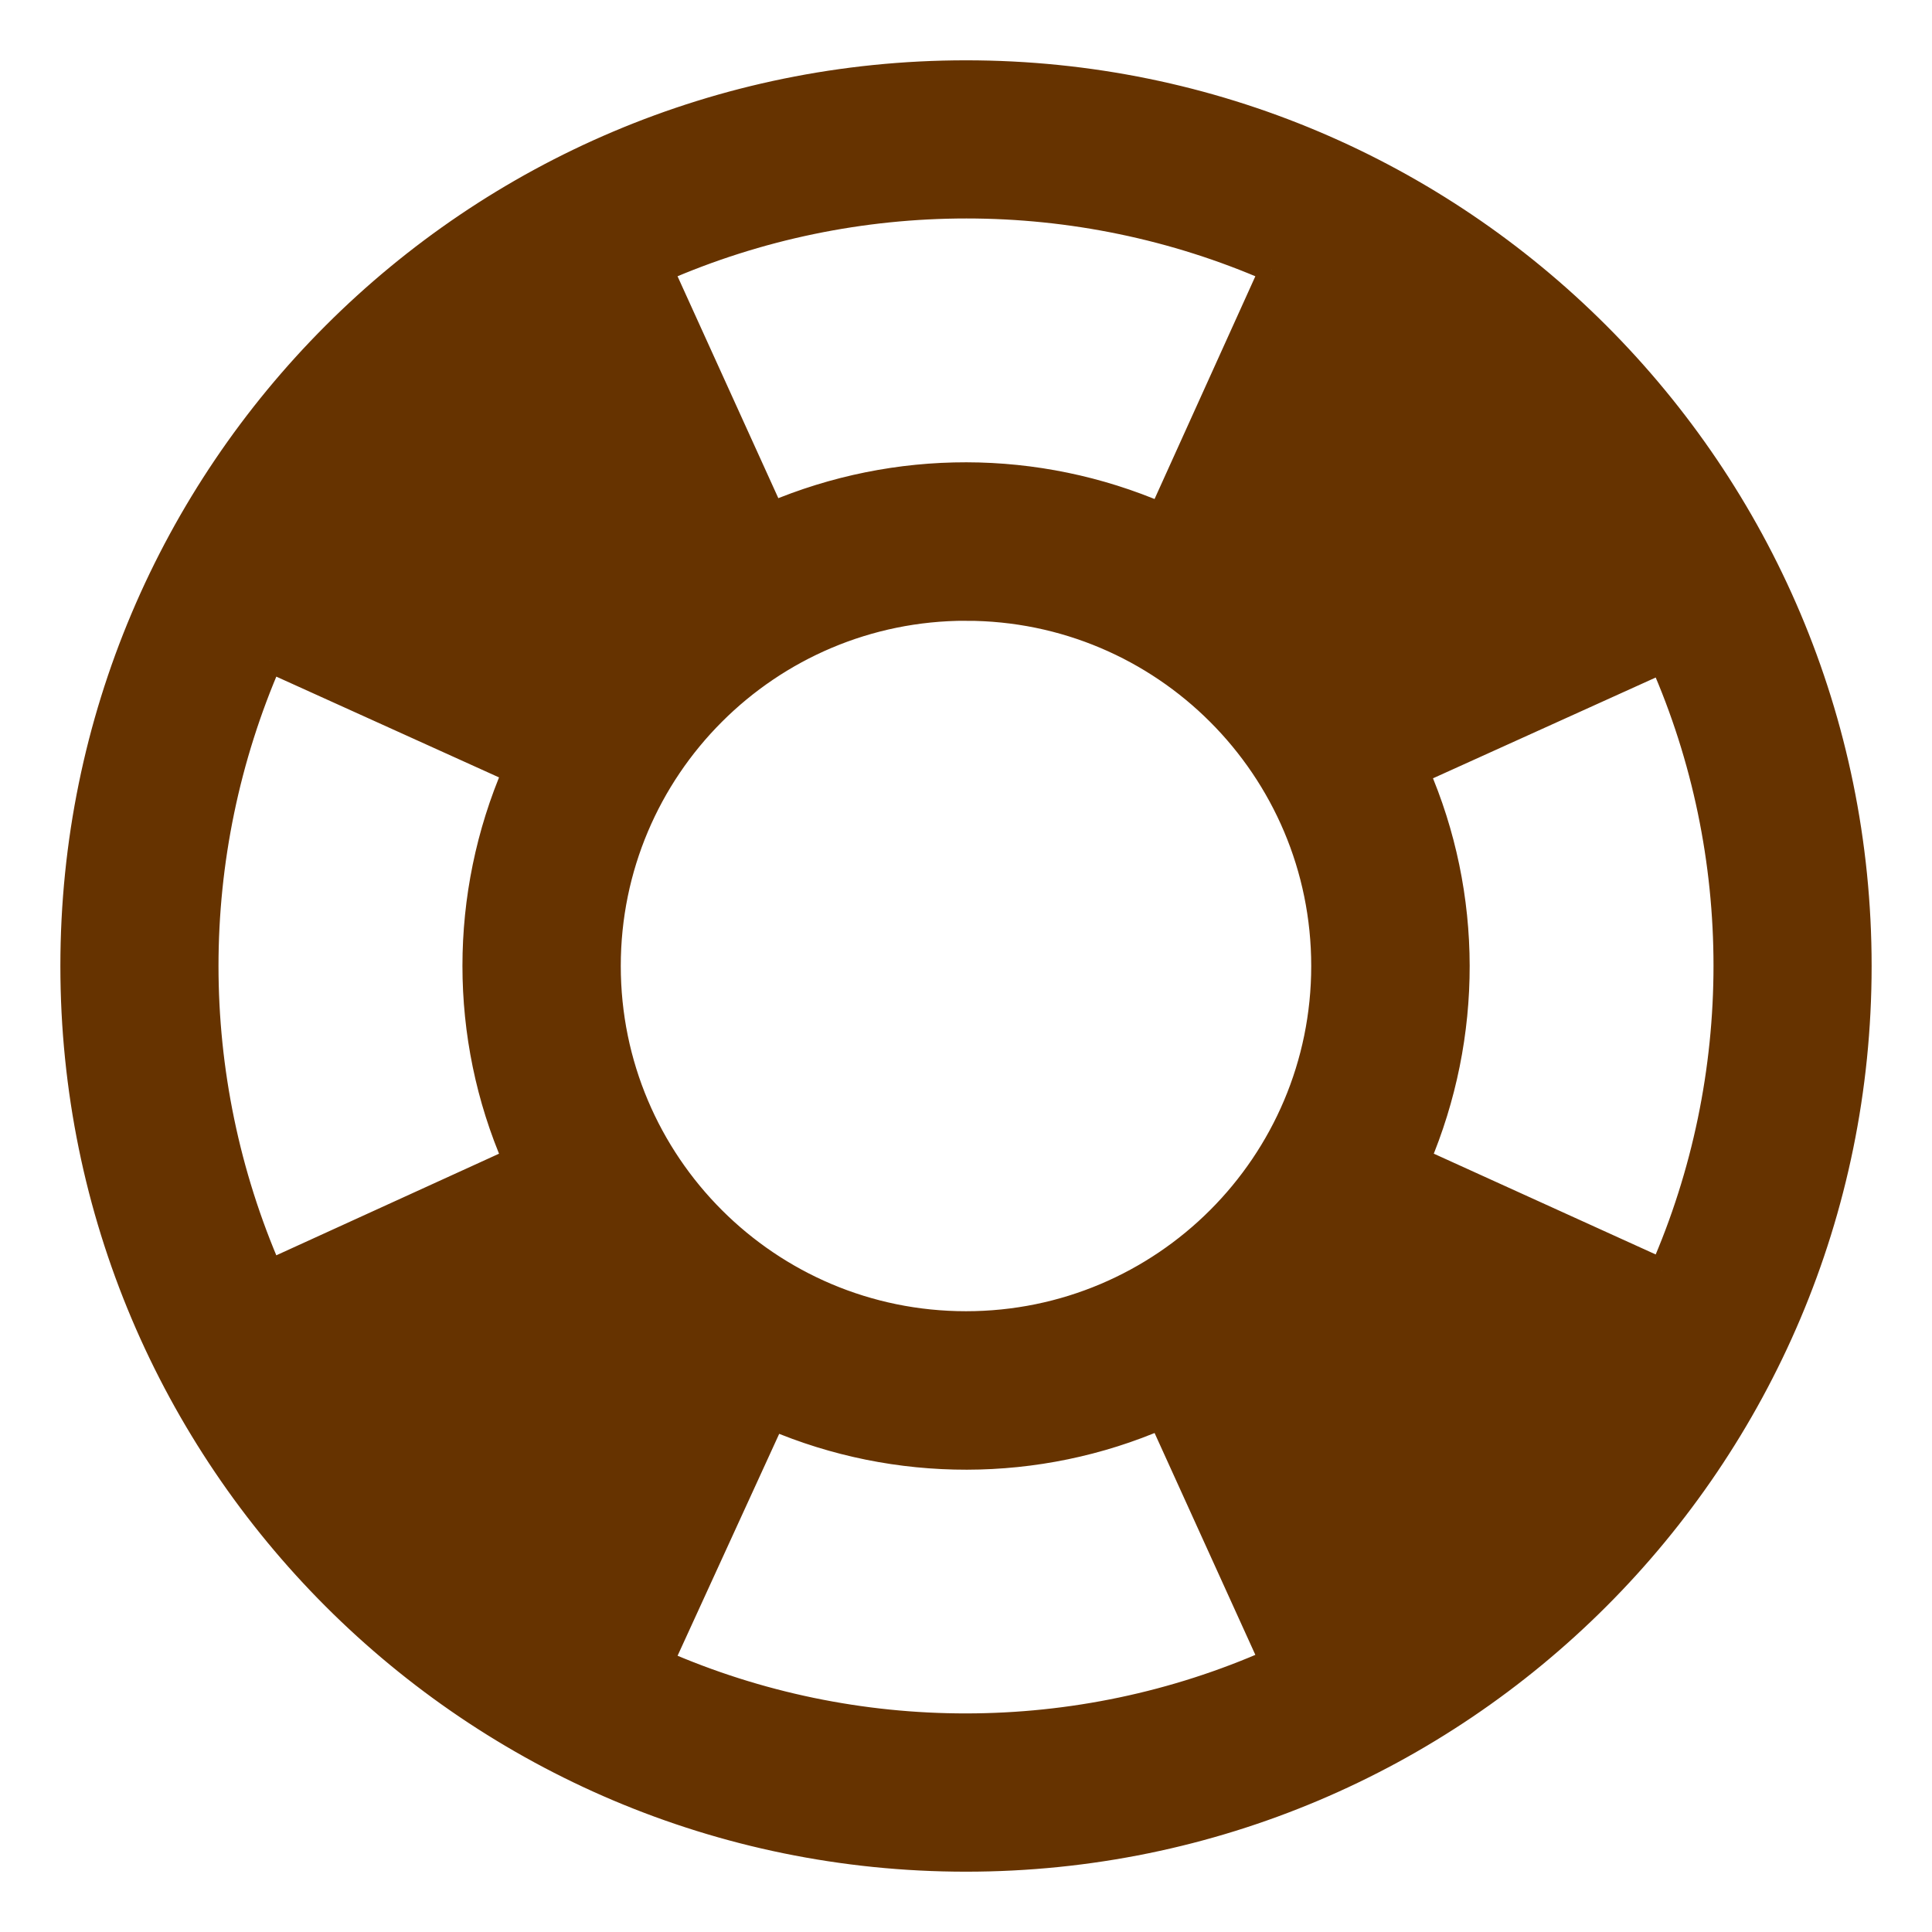
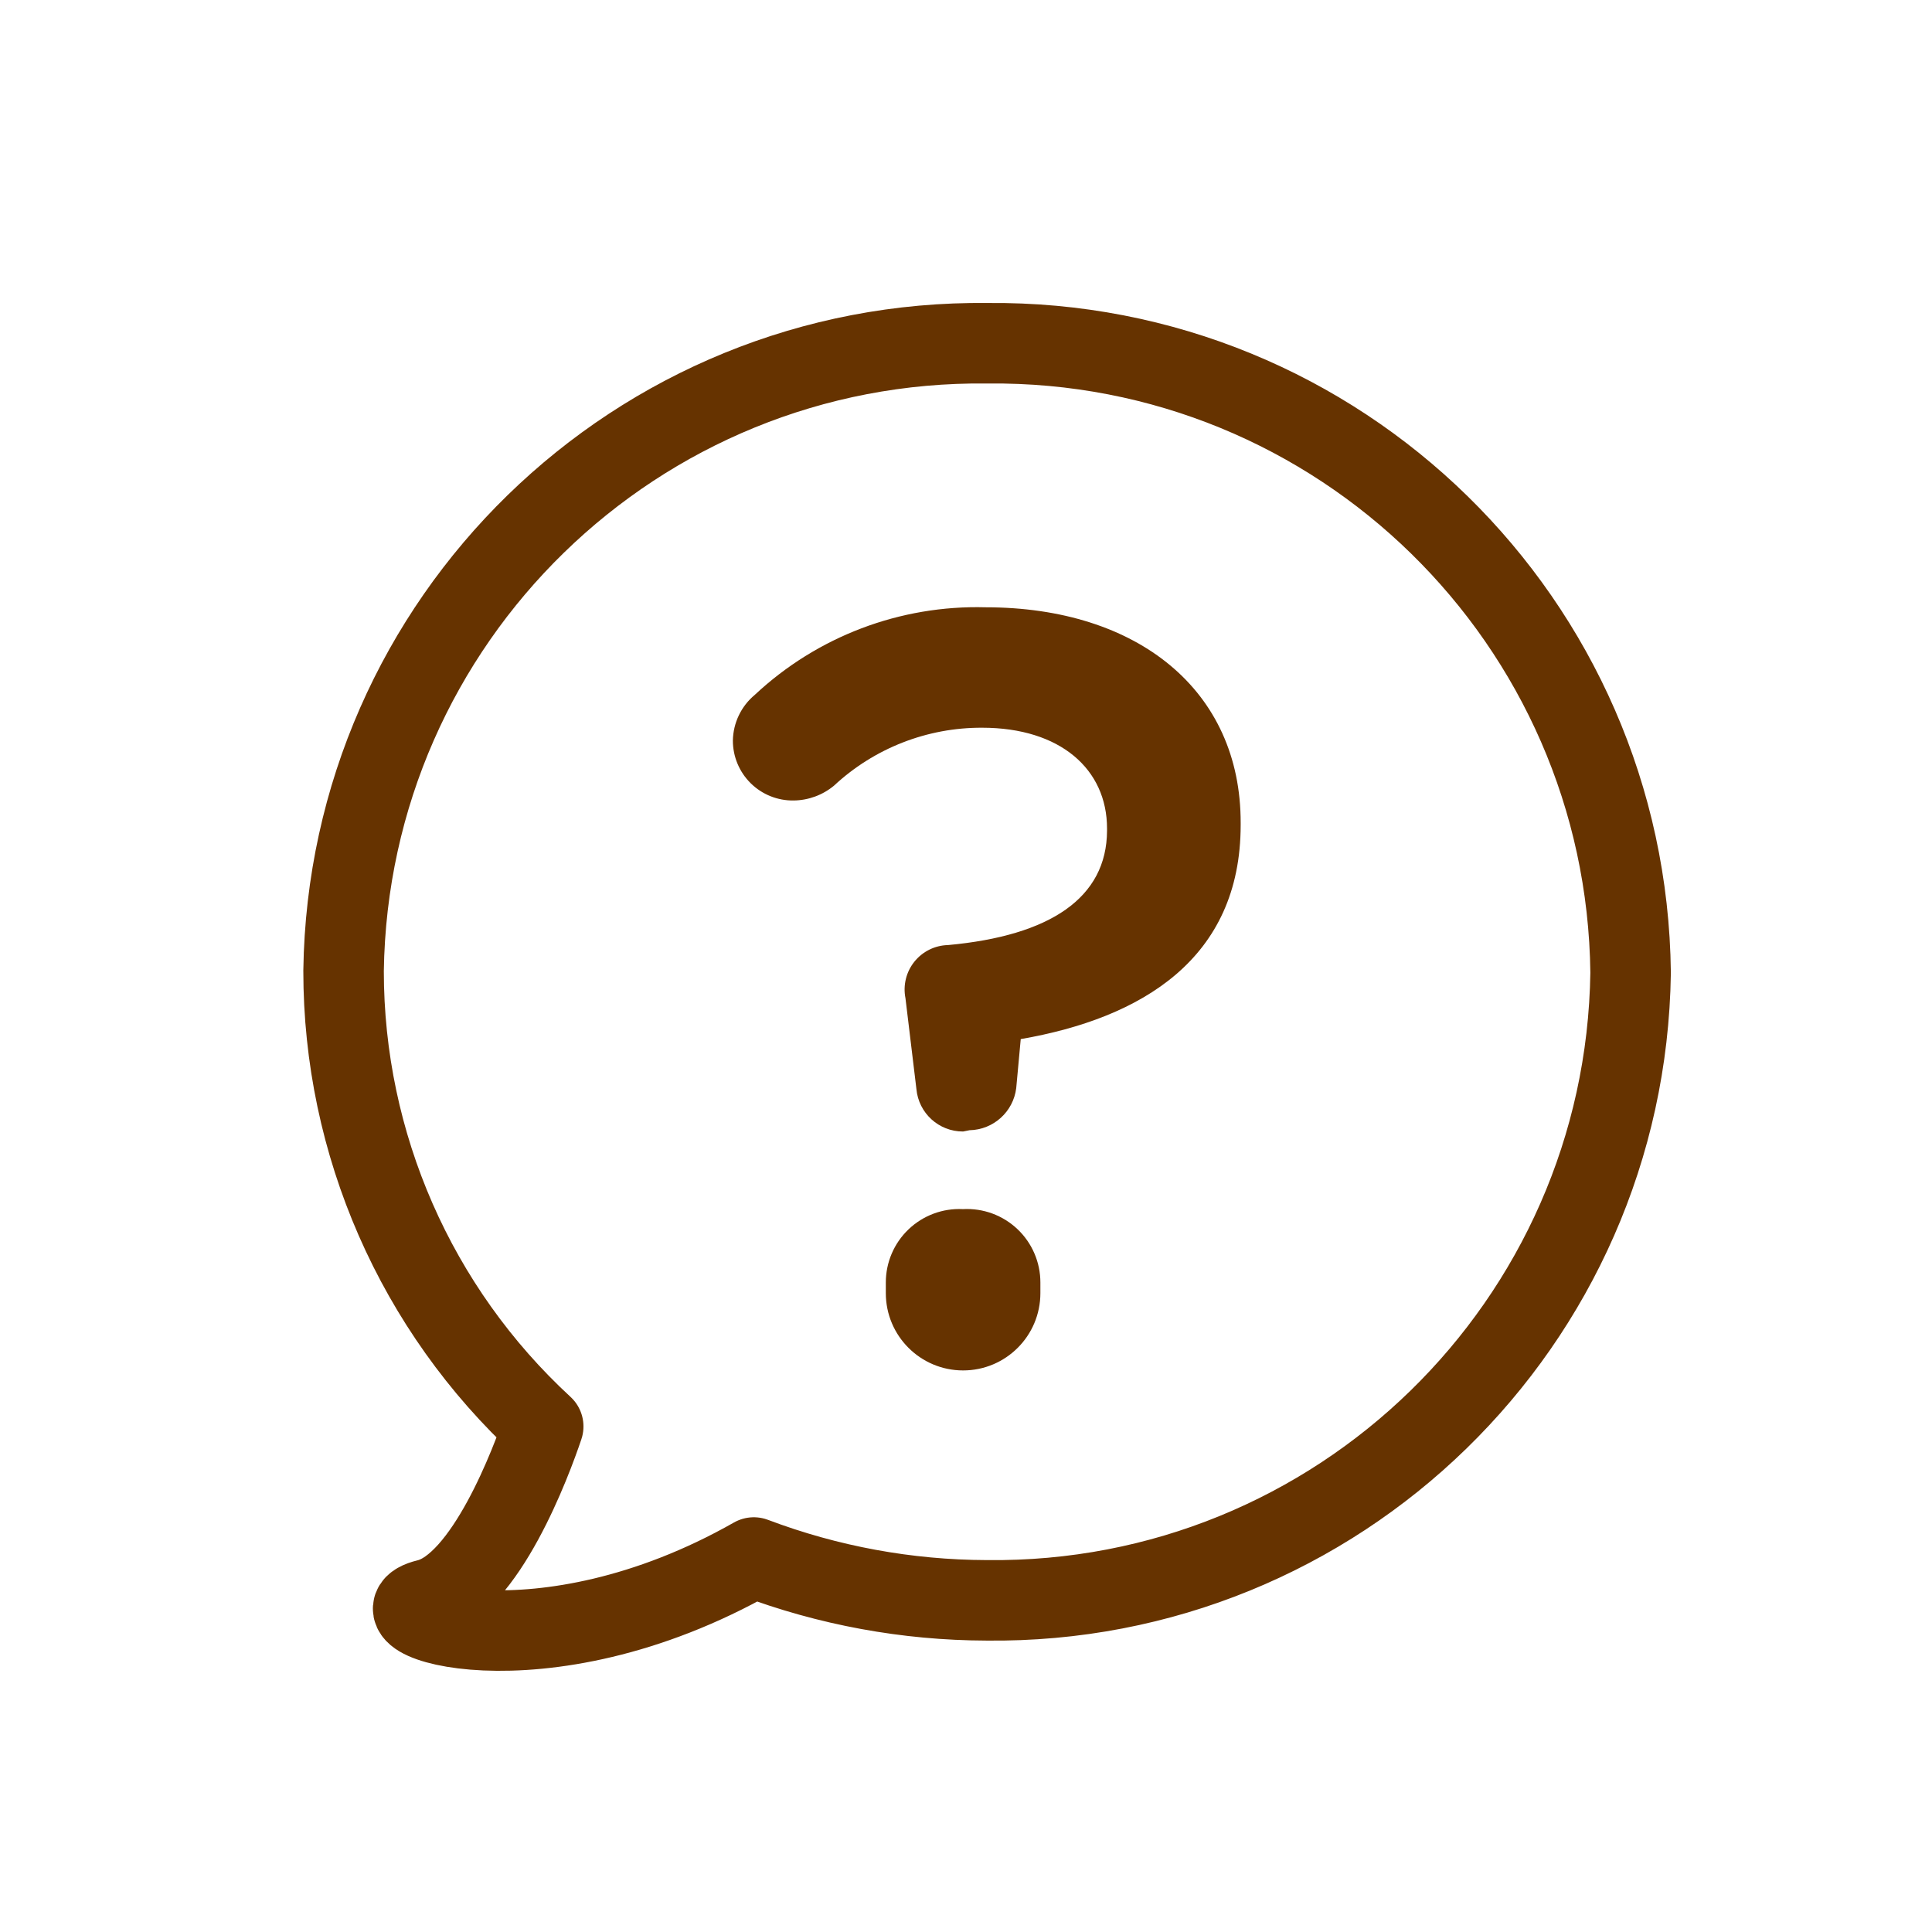
- <svg xmlns="http://www.w3.org/2000/svg" width="64px" height="64px" viewBox="0 0 64 64" version="1.1" id="SVGRoot">
-   <defs id="defs830" />
-   <g id="layer1">
-     <path d="m 55.056,42.093 c 2.812,-6.423 2.812,-13.793 0,-20.186 l -8.11,3.67 c 1.776,4.085 1.776,8.732 0.03,12.846 l 8.08,3.67 M 42.122,8.943 c -6.423,-2.812 -13.792,-2.812 -20.215,0 l 3.67,8.08 c 4.114,-1.746 8.761,-1.746 12.875,0.03 L 42.122,8.943 M 8.944,21.877 c -2.812,6.452 -2.812,13.793 0,20.245 l 8.11,-3.7 c -1.776,-4.085 -1.776,-8.761 0,-12.875 L 8.944,21.877 M 21.907,55.057 c 6.423,2.812 13.792,2.812 20.215,-0.03 l -3.67,-8.08 c -4.084,1.776 -8.761,1.776 -12.845,0.03 l -3.7,8.08 M 32,2.401 A 29.597,29.599 0 0 1 61.597,32 29.597,29.599 0 0 1 32,61.599 29.597,29.599 0 0 1 2.403,32 29.597,29.599 0 0 1 32,2.401 m 0,17.759 A 11.839,11.839 0 0 0 20.161,32 11.839,11.839 0 0 0 32,43.839 11.839,11.839 0 0 0 43.839,32 11.839,11.839 0 0 0 32,20.161 Z" id="path2" style="opacity:0.998;fill:#663300;fill-opacity:1;stroke:#663300;stroke-width:0.806;stroke-miterlimit:4;stroke-dasharray:none;stroke-opacity:1" />
-   </g>
+ <svg xmlns="http://www.w3.org/2000/svg" id="Layer_1" data-name="Layer 1" viewBox="0 0 60 60">
+   <defs>
+     <style>.cls-1{fill:none;stroke:#630;stroke-linecap:round;stroke-linejoin:round;stroke-width:2.5px;}.cls-2{fill:#630;}</style>
+   </defs>
+   <path class="cls-1" d="M30.67,10.66a19.77,19.77,0,0,0-20,19.49,19.24,19.24,0,0,0,6.2,14.15c-.36,1.07-1.79,4.93-3.6,5.37-2.07.5,3.47,2.49,10.14-1.3a20.62,20.62,0,0,0,7.23,1.33,19.77,19.77,0,0,0,20-19.49A19.77,19.77,0,0,0,30.67,10.66Z" />
+   <path class="cls-2" d="M29.91,35.14a1.45,1.45,0,0,1-1.45-1.32L28.12,31a1.38,1.38,0,0,1,1.32-1.65c3.18-.29,4.93-1.47,4.94-3.55v-.07c0-1.84-1.45-3.13-3.88-3.13a6.71,6.71,0,0,0-4.6,1.8,2,2,0,0,1-1.25.46A1.86,1.86,0,0,1,22.76,23a1.89,1.89,0,0,1,.68-1.42,10.09,10.09,0,0,1,7.17-2.72c4.72,0,7.93,2.58,7.92,6.7v.06c0,4.16-3.08,6-6.83,6.65l-.14,1.52a1.49,1.49,0,0,1-1.45,1.31Zm0,2.41a2.28,2.28,0,0,1,2.4,2.28v.33a2.4,2.4,0,0,1-4.8,0v-.33A2.28,2.28,0,0,1,29.9,37.55Z" />
</svg>
